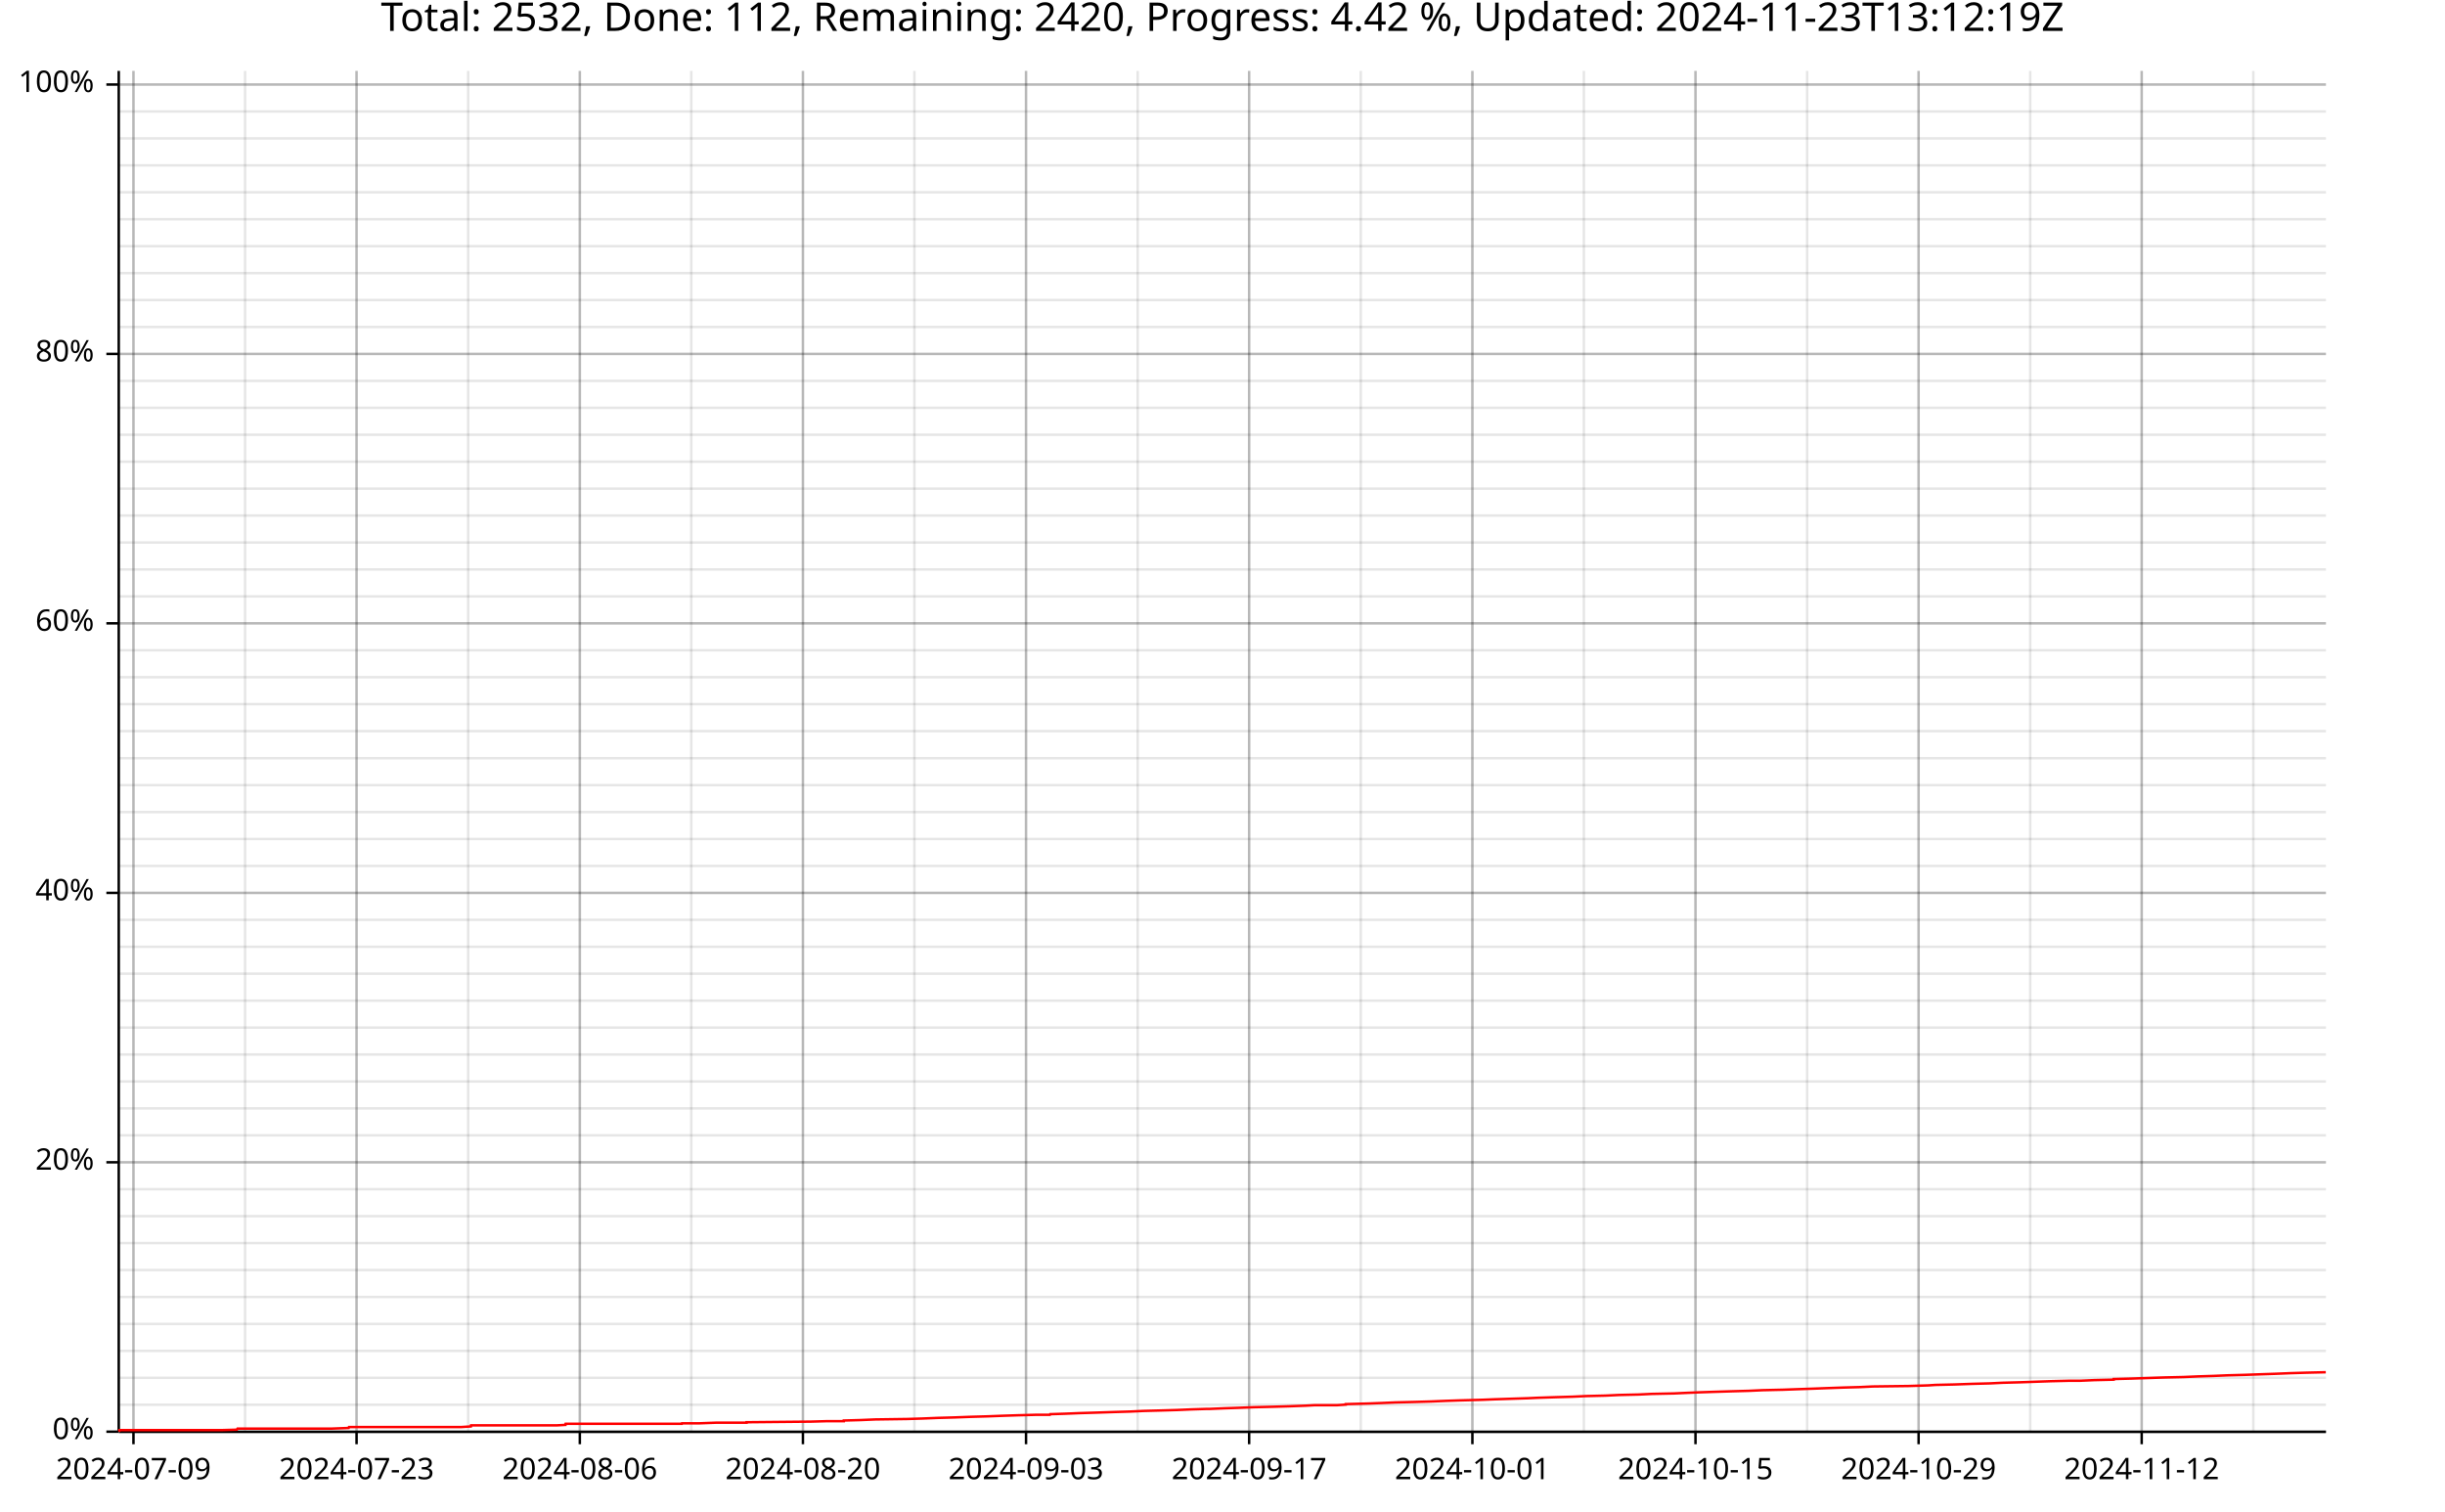
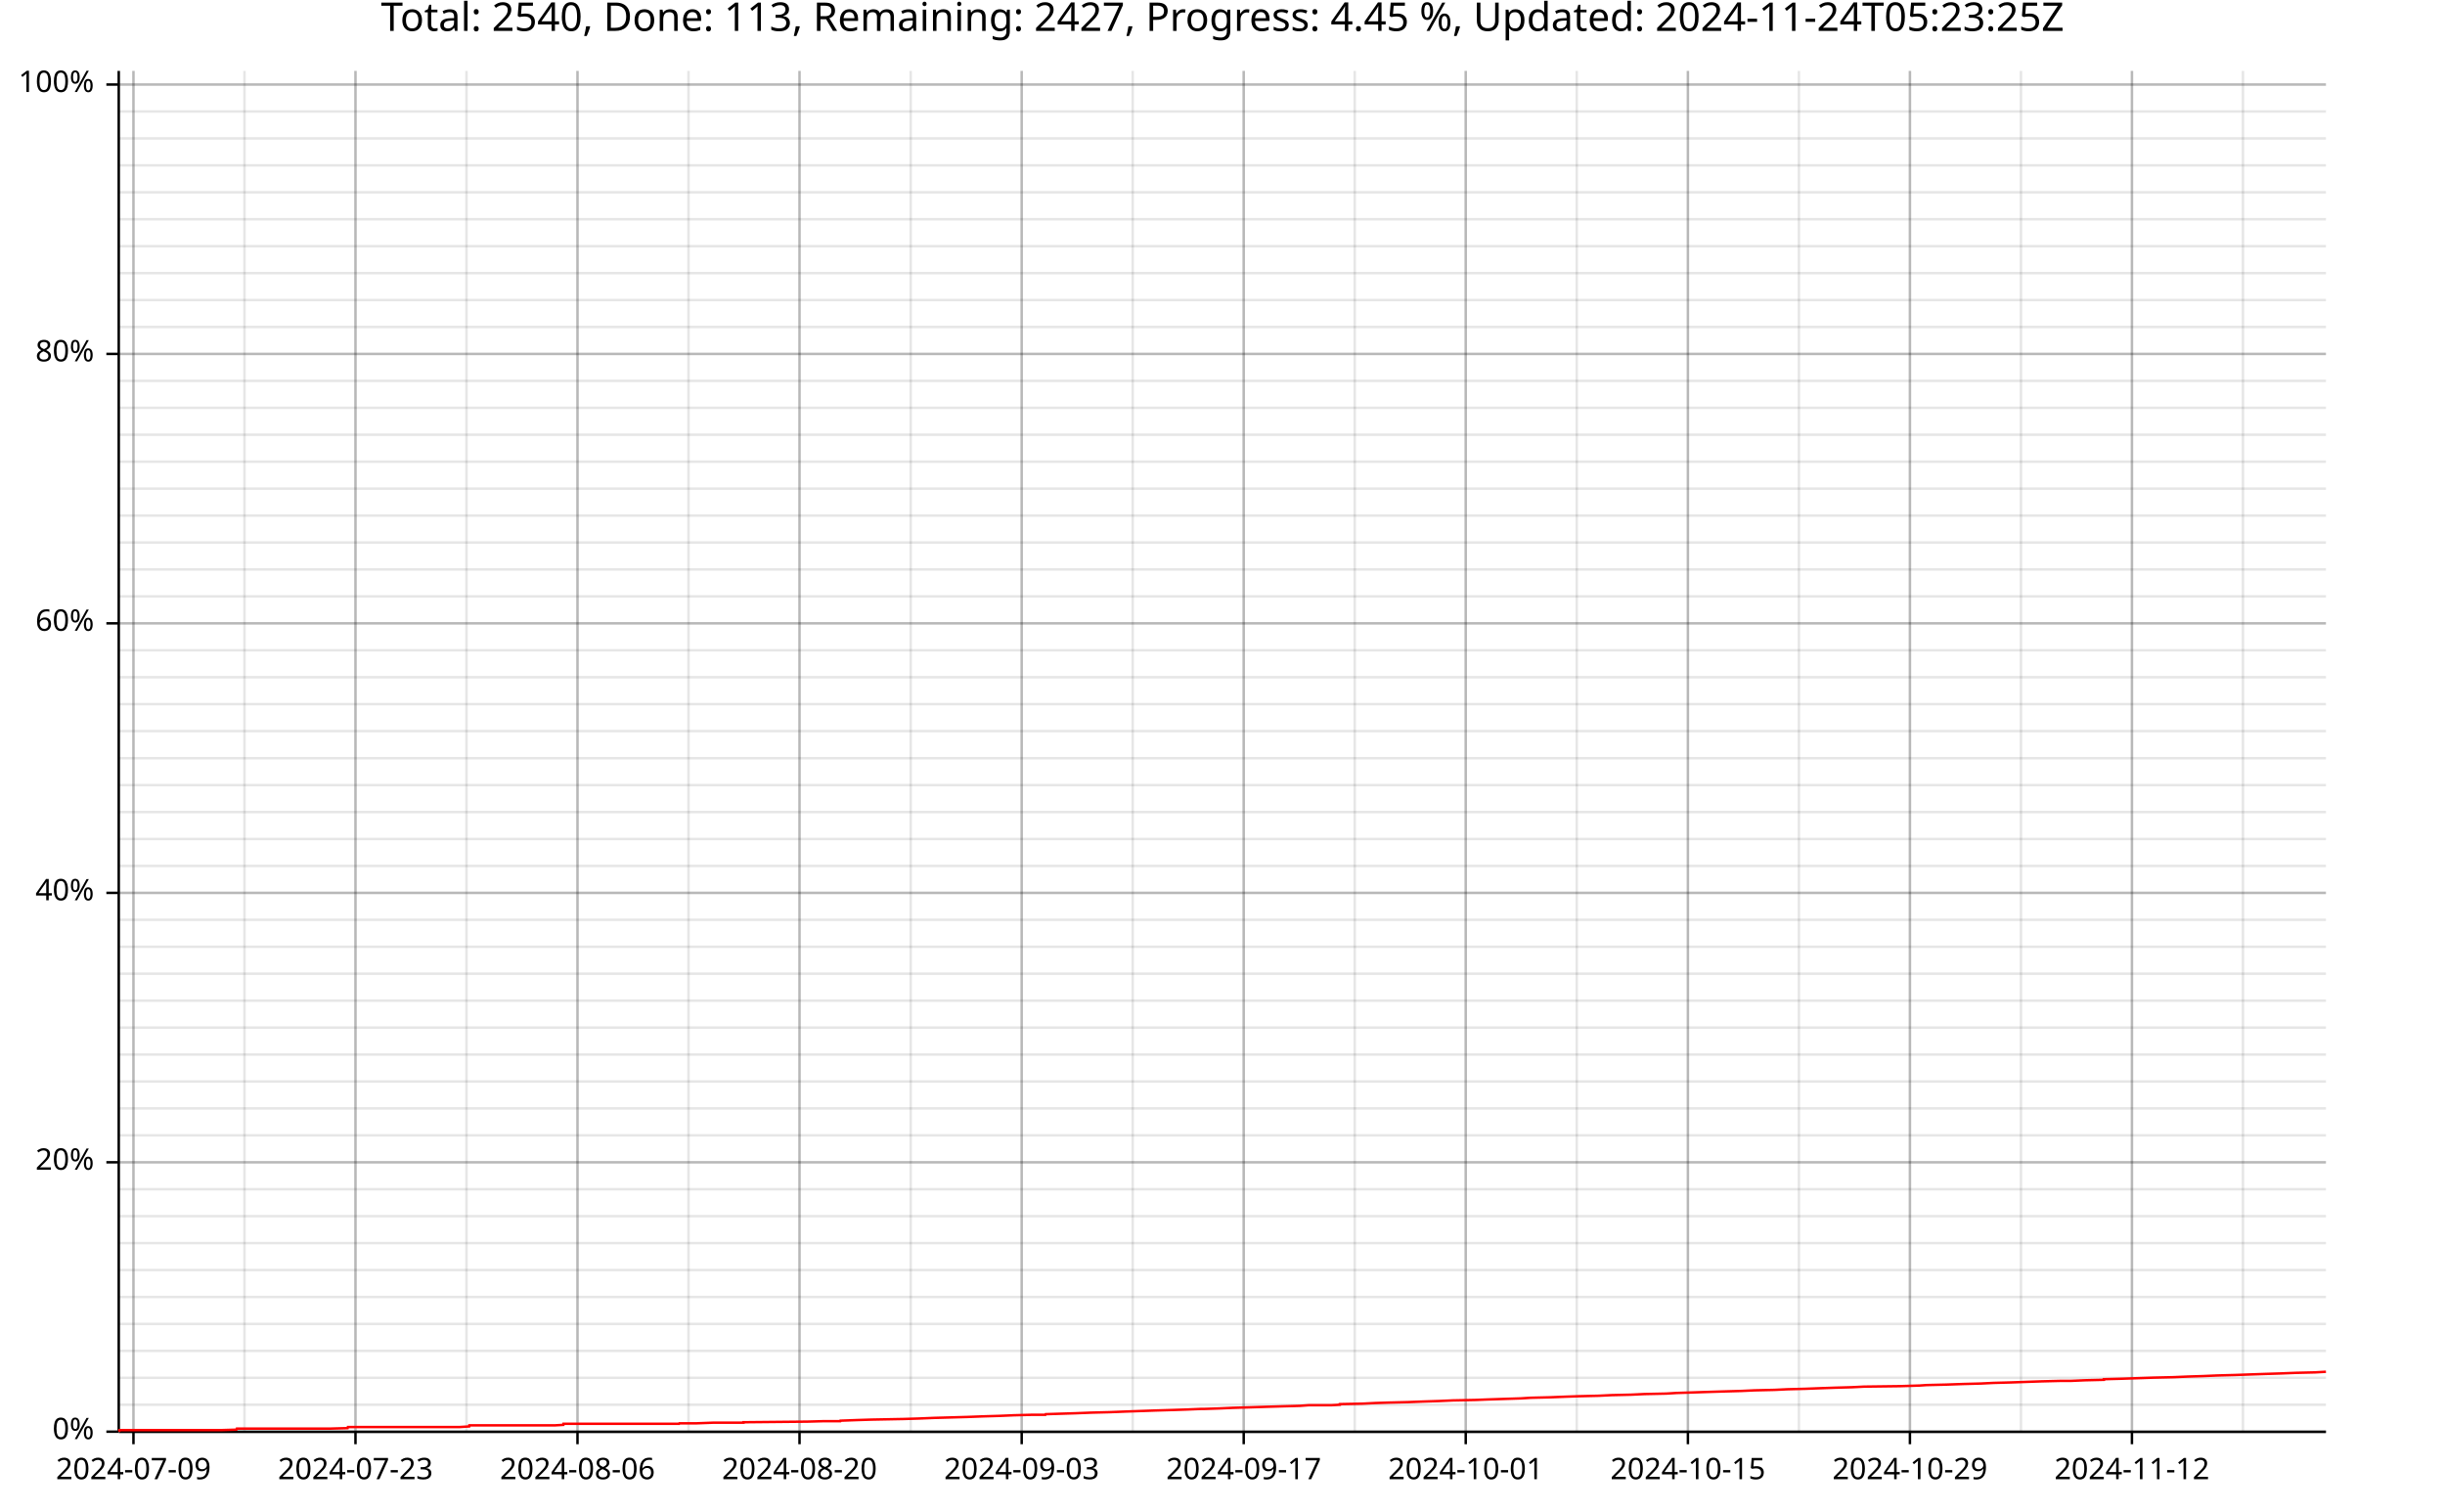
<svg xmlns="http://www.w3.org/2000/svg" width="987" height="610" viewBox="0 0 15792 9760">
  <text x="7896" y="5" dy="0.76em" text-anchor="middle" font-family="sans-serif" font-size="256" opacity="1" fill="#000000">
- Total: 2532, Done: 112, Remaining: 2420, Progress: 4.42 %, Updated: 2024-11-23T13:12:19Z
+ Total: 2540, Done: 113, Remaining: 2427, Progress: 4.45 %, Updated: 2024-11-24T05:23:25Z
</text>
  <line opacity="0.1" stroke="#000000" stroke-width="16" x1="862" y1="9247" x2="862" y2="458" />
-   <line opacity="0.1" stroke="#000000" stroke-width="16" x1="1583" y1="9247" x2="1583" y2="458" />
-   <line opacity="0.1" stroke="#000000" stroke-width="16" x1="2303" y1="9247" x2="2303" y2="458" />
-   <line opacity="0.1" stroke="#000000" stroke-width="16" x1="3024" y1="9247" x2="3024" y2="458" />
-   <line opacity="0.1" stroke="#000000" stroke-width="16" x1="3745" y1="9247" x2="3745" y2="458" />
-   <line opacity="0.1" stroke="#000000" stroke-width="16" x1="4465" y1="9247" x2="4465" y2="458" />
-   <line opacity="0.1" stroke="#000000" stroke-width="16" x1="5186" y1="9247" x2="5186" y2="458" />
-   <line opacity="0.1" stroke="#000000" stroke-width="16" x1="5906" y1="9247" x2="5906" y2="458" />
-   <line opacity="0.1" stroke="#000000" stroke-width="16" x1="6627" y1="9247" x2="6627" y2="458" />
-   <line opacity="0.1" stroke="#000000" stroke-width="16" x1="7348" y1="9247" x2="7348" y2="458" />
-   <line opacity="0.1" stroke="#000000" stroke-width="16" x1="8068" y1="9247" x2="8068" y2="458" />
-   <line opacity="0.1" stroke="#000000" stroke-width="16" x1="8789" y1="9247" x2="8789" y2="458" />
-   <line opacity="0.1" stroke="#000000" stroke-width="16" x1="9510" y1="9247" x2="9510" y2="458" />
-   <line opacity="0.1" stroke="#000000" stroke-width="16" x1="10230" y1="9247" x2="10230" y2="458" />
-   <line opacity="0.1" stroke="#000000" stroke-width="16" x1="10951" y1="9247" x2="10951" y2="458" />
-   <line opacity="0.1" stroke="#000000" stroke-width="16" x1="11672" y1="9247" x2="11672" y2="458" />
-   <line opacity="0.1" stroke="#000000" stroke-width="16" x1="12392" y1="9247" x2="12392" y2="458" />
-   <line opacity="0.1" stroke="#000000" stroke-width="16" x1="13113" y1="9247" x2="13113" y2="458" />
-   <line opacity="0.1" stroke="#000000" stroke-width="16" x1="13833" y1="9247" x2="13833" y2="458" />
-   <line opacity="0.1" stroke="#000000" stroke-width="16" x1="14554" y1="9247" x2="14554" y2="458" />
+   <line opacity="0.1" stroke="#000000" stroke-width="16" x1="1579" y1="9247" x2="1579" y2="458" />
+   <line opacity="0.1" stroke="#000000" stroke-width="16" x1="2296" y1="9247" x2="2296" y2="458" />
+   <line opacity="0.1" stroke="#000000" stroke-width="16" x1="3013" y1="9247" x2="3013" y2="458" />
+   <line opacity="0.1" stroke="#000000" stroke-width="16" x1="3730" y1="9247" x2="3730" y2="458" />
+   <line opacity="0.1" stroke="#000000" stroke-width="16" x1="4447" y1="9247" x2="4447" y2="458" />
+   <line opacity="0.1" stroke="#000000" stroke-width="16" x1="5164" y1="9247" x2="5164" y2="458" />
+   <line opacity="0.1" stroke="#000000" stroke-width="16" x1="5882" y1="9247" x2="5882" y2="458" />
+   <line opacity="0.1" stroke="#000000" stroke-width="16" x1="6599" y1="9247" x2="6599" y2="458" />
+   <line opacity="0.1" stroke="#000000" stroke-width="16" x1="7316" y1="9247" x2="7316" y2="458" />
+   <line opacity="0.1" stroke="#000000" stroke-width="16" x1="8033" y1="9247" x2="8033" y2="458" />
+   <line opacity="0.1" stroke="#000000" stroke-width="16" x1="8750" y1="9247" x2="8750" y2="458" />
+   <line opacity="0.1" stroke="#000000" stroke-width="16" x1="9467" y1="9247" x2="9467" y2="458" />
+   <line opacity="0.1" stroke="#000000" stroke-width="16" x1="10184" y1="9247" x2="10184" y2="458" />
+   <line opacity="0.1" stroke="#000000" stroke-width="16" x1="10902" y1="9247" x2="10902" y2="458" />
+   <line opacity="0.1" stroke="#000000" stroke-width="16" x1="11619" y1="9247" x2="11619" y2="458" />
+   <line opacity="0.1" stroke="#000000" stroke-width="16" x1="12336" y1="9247" x2="12336" y2="458" />
+   <line opacity="0.1" stroke="#000000" stroke-width="16" x1="13053" y1="9247" x2="13053" y2="458" />
+   <line opacity="0.1" stroke="#000000" stroke-width="16" x1="13770" y1="9247" x2="13770" y2="458" />
+   <line opacity="0.1" stroke="#000000" stroke-width="16" x1="14487" y1="9247" x2="14487" y2="458" />
  <line opacity="0.1" stroke="#000000" stroke-width="16" x1="768" y1="9247" x2="15023" y2="9247" />
  <line opacity="0.1" stroke="#000000" stroke-width="16" x1="768" y1="9073" x2="15023" y2="9073" />
  <line opacity="0.1" stroke="#000000" stroke-width="16" x1="768" y1="8899" x2="15023" y2="8899" />
  <line opacity="0.1" stroke="#000000" stroke-width="16" x1="768" y1="8725" x2="15023" y2="8725" />
  <line opacity="0.1" stroke="#000000" stroke-width="16" x1="768" y1="8551" x2="15023" y2="8551" />
  <line opacity="0.1" stroke="#000000" stroke-width="16" x1="768" y1="8377" x2="15023" y2="8377" />
  <line opacity="0.1" stroke="#000000" stroke-width="16" x1="768" y1="8203" x2="15023" y2="8203" />
  <line opacity="0.1" stroke="#000000" stroke-width="16" x1="768" y1="8029" x2="15023" y2="8029" />
  <line opacity="0.1" stroke="#000000" stroke-width="16" x1="768" y1="7855" x2="15023" y2="7855" />
  <line opacity="0.1" stroke="#000000" stroke-width="16" x1="768" y1="7681" x2="15023" y2="7681" />
  <line opacity="0.1" stroke="#000000" stroke-width="16" x1="768" y1="7507" x2="15023" y2="7507" />
  <line opacity="0.1" stroke="#000000" stroke-width="16" x1="768" y1="7333" x2="15023" y2="7333" />
  <line opacity="0.1" stroke="#000000" stroke-width="16" x1="768" y1="7159" x2="15023" y2="7159" />
  <line opacity="0.1" stroke="#000000" stroke-width="16" x1="768" y1="6985" x2="15023" y2="6985" />
  <line opacity="0.1" stroke="#000000" stroke-width="16" x1="768" y1="6811" x2="15023" y2="6811" />
  <line opacity="0.1" stroke="#000000" stroke-width="16" x1="768" y1="6637" x2="15023" y2="6637" />
  <line opacity="0.1" stroke="#000000" stroke-width="16" x1="768" y1="6463" x2="15023" y2="6463" />
  <line opacity="0.1" stroke="#000000" stroke-width="16" x1="768" y1="6289" x2="15023" y2="6289" />
  <line opacity="0.1" stroke="#000000" stroke-width="16" x1="768" y1="6115" x2="15023" y2="6115" />
  <line opacity="0.1" stroke="#000000" stroke-width="16" x1="768" y1="5941" x2="15023" y2="5941" />
  <line opacity="0.1" stroke="#000000" stroke-width="16" x1="768" y1="5767" x2="15023" y2="5767" />
  <line opacity="0.1" stroke="#000000" stroke-width="16" x1="768" y1="5593" x2="15023" y2="5593" />
  <line opacity="0.1" stroke="#000000" stroke-width="16" x1="768" y1="5419" x2="15023" y2="5419" />
  <line opacity="0.1" stroke="#000000" stroke-width="16" x1="768" y1="5245" x2="15023" y2="5245" />
  <line opacity="0.1" stroke="#000000" stroke-width="16" x1="768" y1="5071" x2="15023" y2="5071" />
  <line opacity="0.1" stroke="#000000" stroke-width="16" x1="768" y1="4897" x2="15023" y2="4897" />
  <line opacity="0.1" stroke="#000000" stroke-width="16" x1="768" y1="4722" x2="15023" y2="4722" />
  <line opacity="0.1" stroke="#000000" stroke-width="16" x1="768" y1="4548" x2="15023" y2="4548" />
  <line opacity="0.1" stroke="#000000" stroke-width="16" x1="768" y1="4374" x2="15023" y2="4374" />
  <line opacity="0.1" stroke="#000000" stroke-width="16" x1="768" y1="4200" x2="15023" y2="4200" />
  <line opacity="0.1" stroke="#000000" stroke-width="16" x1="768" y1="4026" x2="15023" y2="4026" />
  <line opacity="0.1" stroke="#000000" stroke-width="16" x1="768" y1="3852" x2="15023" y2="3852" />
  <line opacity="0.1" stroke="#000000" stroke-width="16" x1="768" y1="3678" x2="15023" y2="3678" />
  <line opacity="0.1" stroke="#000000" stroke-width="16" x1="768" y1="3504" x2="15023" y2="3504" />
  <line opacity="0.1" stroke="#000000" stroke-width="16" x1="768" y1="3330" x2="15023" y2="3330" />
  <line opacity="0.1" stroke="#000000" stroke-width="16" x1="768" y1="3156" x2="15023" y2="3156" />
  <line opacity="0.1" stroke="#000000" stroke-width="16" x1="768" y1="2982" x2="15023" y2="2982" />
  <line opacity="0.1" stroke="#000000" stroke-width="16" x1="768" y1="2808" x2="15023" y2="2808" />
  <line opacity="0.1" stroke="#000000" stroke-width="16" x1="768" y1="2634" x2="15023" y2="2634" />
  <line opacity="0.1" stroke="#000000" stroke-width="16" x1="768" y1="2460" x2="15023" y2="2460" />
  <line opacity="0.1" stroke="#000000" stroke-width="16" x1="768" y1="2286" x2="15023" y2="2286" />
  <line opacity="0.1" stroke="#000000" stroke-width="16" x1="768" y1="2112" x2="15023" y2="2112" />
  <line opacity="0.1" stroke="#000000" stroke-width="16" x1="768" y1="1938" x2="15023" y2="1938" />
  <line opacity="0.1" stroke="#000000" stroke-width="16" x1="768" y1="1764" x2="15023" y2="1764" />
  <line opacity="0.1" stroke="#000000" stroke-width="16" x1="768" y1="1590" x2="15023" y2="1590" />
  <line opacity="0.1" stroke="#000000" stroke-width="16" x1="768" y1="1416" x2="15023" y2="1416" />
  <line opacity="0.1" stroke="#000000" stroke-width="16" x1="768" y1="1242" x2="15023" y2="1242" />
  <line opacity="0.1" stroke="#000000" stroke-width="16" x1="768" y1="1068" x2="15023" y2="1068" />
  <line opacity="0.1" stroke="#000000" stroke-width="16" x1="768" y1="894" x2="15023" y2="894" />
  <line opacity="0.1" stroke="#000000" stroke-width="16" x1="768" y1="720" x2="15023" y2="720" />
  <line opacity="0.1" stroke="#000000" stroke-width="16" x1="768" y1="546" x2="15023" y2="546" />
  <line opacity="0.2" stroke="#000000" stroke-width="16" x1="862" y1="9247" x2="862" y2="458" />
-   <line opacity="0.2" stroke="#000000" stroke-width="16" x1="2303" y1="9247" x2="2303" y2="458" />
-   <line opacity="0.2" stroke="#000000" stroke-width="16" x1="3745" y1="9247" x2="3745" y2="458" />
-   <line opacity="0.2" stroke="#000000" stroke-width="16" x1="5186" y1="9247" x2="5186" y2="458" />
-   <line opacity="0.2" stroke="#000000" stroke-width="16" x1="6627" y1="9247" x2="6627" y2="458" />
-   <line opacity="0.2" stroke="#000000" stroke-width="16" x1="8068" y1="9247" x2="8068" y2="458" />
-   <line opacity="0.2" stroke="#000000" stroke-width="16" x1="9510" y1="9247" x2="9510" y2="458" />
-   <line opacity="0.2" stroke="#000000" stroke-width="16" x1="10951" y1="9247" x2="10951" y2="458" />
-   <line opacity="0.2" stroke="#000000" stroke-width="16" x1="12392" y1="9247" x2="12392" y2="458" />
-   <line opacity="0.2" stroke="#000000" stroke-width="16" x1="13833" y1="9247" x2="13833" y2="458" />
+   <line opacity="0.2" stroke="#000000" stroke-width="16" x1="2296" y1="9247" x2="2296" y2="458" />
+   <line opacity="0.2" stroke="#000000" stroke-width="16" x1="3730" y1="9247" x2="3730" y2="458" />
+   <line opacity="0.2" stroke="#000000" stroke-width="16" x1="5164" y1="9247" x2="5164" y2="458" />
+   <line opacity="0.2" stroke="#000000" stroke-width="16" x1="6599" y1="9247" x2="6599" y2="458" />
+   <line opacity="0.2" stroke="#000000" stroke-width="16" x1="8033" y1="9247" x2="8033" y2="458" />
+   <line opacity="0.2" stroke="#000000" stroke-width="16" x1="9467" y1="9247" x2="9467" y2="458" />
+   <line opacity="0.2" stroke="#000000" stroke-width="16" x1="10902" y1="9247" x2="10902" y2="458" />
+   <line opacity="0.2" stroke="#000000" stroke-width="16" x1="12336" y1="9247" x2="12336" y2="458" />
+   <line opacity="0.2" stroke="#000000" stroke-width="16" x1="13770" y1="9247" x2="13770" y2="458" />
  <line opacity="0.2" stroke="#000000" stroke-width="16" x1="768" y1="9247" x2="15023" y2="9247" />
  <line opacity="0.2" stroke="#000000" stroke-width="16" x1="768" y1="7507" x2="15023" y2="7507" />
  <line opacity="0.2" stroke="#000000" stroke-width="16" x1="768" y1="5767" x2="15023" y2="5767" />
  <line opacity="0.2" stroke="#000000" stroke-width="16" x1="768" y1="4026" x2="15023" y2="4026" />
  <line opacity="0.2" stroke="#000000" stroke-width="16" x1="768" y1="2286" x2="15023" y2="2286" />
  <line opacity="0.2" stroke="#000000" stroke-width="16" x1="768" y1="546" x2="15023" y2="546" />
  <polyline fill="none" opacity="1" stroke="#000000" stroke-width="16" points="767,458 767,9247 " />
  <text x="608" y="9247" dy="0.5ex" text-anchor="end" font-family="sans-serif" font-size="192" opacity="1" fill="#000000">
0%
</text>
  <polyline fill="none" opacity="1" stroke="#000000" stroke-width="16" points="687,9247 767,9247 " />
  <text x="608" y="7507" dy="0.5ex" text-anchor="end" font-family="sans-serif" font-size="192" opacity="1" fill="#000000">
20%
</text>
  <polyline fill="none" opacity="1" stroke="#000000" stroke-width="16" points="687,7507 767,7507 " />
  <text x="608" y="5767" dy="0.5ex" text-anchor="end" font-family="sans-serif" font-size="192" opacity="1" fill="#000000">
40%
</text>
  <polyline fill="none" opacity="1" stroke="#000000" stroke-width="16" points="687,5767 767,5767 " />
  <text x="608" y="4026" dy="0.5ex" text-anchor="end" font-family="sans-serif" font-size="192" opacity="1" fill="#000000">
60%
</text>
  <polyline fill="none" opacity="1" stroke="#000000" stroke-width="16" points="687,4026 767,4026 " />
  <text x="608" y="2286" dy="0.5ex" text-anchor="end" font-family="sans-serif" font-size="192" opacity="1" fill="#000000">
80%
</text>
  <polyline fill="none" opacity="1" stroke="#000000" stroke-width="16" points="687,2286 767,2286 " />
  <text x="608" y="546" dy="0.5ex" text-anchor="end" font-family="sans-serif" font-size="192" opacity="1" fill="#000000">
100%
</text>
  <polyline fill="none" opacity="1" stroke="#000000" stroke-width="16" points="687,546 767,546 " />
  <polyline fill="none" opacity="1" stroke="#000000" stroke-width="16" points="768,9248 15023,9248 " />
  <text x="862" y="9408" dy="0.76em" text-anchor="middle" font-family="sans-serif" font-size="192" opacity="1" fill="#000000">
2024-07-09
</text>
  <polyline fill="none" opacity="1" stroke="#000000" stroke-width="16" points="862,9248 862,9328 " />
-   <text x="2303" y="9408" dy="0.76em" text-anchor="middle" font-family="sans-serif" font-size="192" opacity="1" fill="#000000">
+   <text x="2296" y="9408" dy="0.76em" text-anchor="middle" font-family="sans-serif" font-size="192" opacity="1" fill="#000000">
2024-07-23
</text>
-   <polyline fill="none" opacity="1" stroke="#000000" stroke-width="16" points="2303,9248 2303,9328 " />
-   <text x="3745" y="9408" dy="0.76em" text-anchor="middle" font-family="sans-serif" font-size="192" opacity="1" fill="#000000">
+   <polyline fill="none" opacity="1" stroke="#000000" stroke-width="16" points="2296,9248 2296,9328 " />
+   <text x="3730" y="9408" dy="0.76em" text-anchor="middle" font-family="sans-serif" font-size="192" opacity="1" fill="#000000">
2024-08-06
</text>
-   <polyline fill="none" opacity="1" stroke="#000000" stroke-width="16" points="3745,9248 3745,9328 " />
-   <text x="5186" y="9408" dy="0.76em" text-anchor="middle" font-family="sans-serif" font-size="192" opacity="1" fill="#000000">
+   <polyline fill="none" opacity="1" stroke="#000000" stroke-width="16" points="3730,9248 3730,9328 " />
+   <text x="5164" y="9408" dy="0.76em" text-anchor="middle" font-family="sans-serif" font-size="192" opacity="1" fill="#000000">
2024-08-20
</text>
-   <polyline fill="none" opacity="1" stroke="#000000" stroke-width="16" points="5186,9248 5186,9328 " />
-   <text x="6627" y="9408" dy="0.76em" text-anchor="middle" font-family="sans-serif" font-size="192" opacity="1" fill="#000000">
+   <polyline fill="none" opacity="1" stroke="#000000" stroke-width="16" points="5164,9248 5164,9328 " />
+   <text x="6599" y="9408" dy="0.76em" text-anchor="middle" font-family="sans-serif" font-size="192" opacity="1" fill="#000000">
2024-09-03
</text>
-   <polyline fill="none" opacity="1" stroke="#000000" stroke-width="16" points="6627,9248 6627,9328 " />
-   <text x="8068" y="9408" dy="0.76em" text-anchor="middle" font-family="sans-serif" font-size="192" opacity="1" fill="#000000">
+   <polyline fill="none" opacity="1" stroke="#000000" stroke-width="16" points="6599,9248 6599,9328 " />
+   <text x="8033" y="9408" dy="0.76em" text-anchor="middle" font-family="sans-serif" font-size="192" opacity="1" fill="#000000">
2024-09-17
</text>
-   <polyline fill="none" opacity="1" stroke="#000000" stroke-width="16" points="8068,9248 8068,9328 " />
-   <text x="9510" y="9408" dy="0.76em" text-anchor="middle" font-family="sans-serif" font-size="192" opacity="1" fill="#000000">
+   <polyline fill="none" opacity="1" stroke="#000000" stroke-width="16" points="8033,9248 8033,9328 " />
+   <text x="9467" y="9408" dy="0.76em" text-anchor="middle" font-family="sans-serif" font-size="192" opacity="1" fill="#000000">
2024-10-01
</text>
-   <polyline fill="none" opacity="1" stroke="#000000" stroke-width="16" points="9510,9248 9510,9328 " />
-   <text x="10951" y="9408" dy="0.76em" text-anchor="middle" font-family="sans-serif" font-size="192" opacity="1" fill="#000000">
+   <polyline fill="none" opacity="1" stroke="#000000" stroke-width="16" points="9467,9248 9467,9328 " />
+   <text x="10902" y="9408" dy="0.76em" text-anchor="middle" font-family="sans-serif" font-size="192" opacity="1" fill="#000000">
2024-10-15
</text>
-   <polyline fill="none" opacity="1" stroke="#000000" stroke-width="16" points="10951,9248 10951,9328 " />
-   <text x="12392" y="9408" dy="0.76em" text-anchor="middle" font-family="sans-serif" font-size="192" opacity="1" fill="#000000">
+   <polyline fill="none" opacity="1" stroke="#000000" stroke-width="16" points="10902,9248 10902,9328 " />
+   <text x="12336" y="9408" dy="0.76em" text-anchor="middle" font-family="sans-serif" font-size="192" opacity="1" fill="#000000">
2024-10-29
</text>
-   <polyline fill="none" opacity="1" stroke="#000000" stroke-width="16" points="12392,9248 12392,9328 " />
-   <text x="13833" y="9408" dy="0.76em" text-anchor="middle" font-family="sans-serif" font-size="192" opacity="1" fill="#000000">
+   <polyline fill="none" opacity="1" stroke="#000000" stroke-width="16" points="12336,9248 12336,9328 " />
+   <text x="13770" y="9408" dy="0.76em" text-anchor="middle" font-family="sans-serif" font-size="192" opacity="1" fill="#000000">
2024-11-12
</text>
-   <polyline fill="none" opacity="1" stroke="#000000" stroke-width="16" points="13833,9248 13833,9328 " />
-   <polyline fill="none" opacity="1" stroke="#FF0000" stroke-width="16" points="768,9247 770,9244 770,9241 771,9237 913,9237 1015,9237 1118,9237 1227,9237 1325,9237 1428,9237 1530,9234 1530,9234 1532,9230 1532,9230 1534,9227 1639,9227 1741,9227 1743,9227 1845,9227 1948,9227 2144,9227 2145,9227 2252,9223 2253,9220 2254,9217 2359,9217 2462,9217 2653,9217 2654,9217 2766,9217 2980,9217 2980,9217 3042,9213 3043,9210 3043,9210 3043,9206 3079,9206 3079,9206 3182,9206 3289,9206 3388,9206 3489,9206 3599,9206 3652,9203 3652,9199 3653,9196 3799,9196 3907,9196 4005,9196 4104,9196 4104,9196 4106,9196 4211,9196 4302,9196 4302,9196 4404,9196 4405,9193 4406,9193 4406,9193 4517,9193 4622,9189 4622,9189 4707,9189 4822,9189 4822,9186 4822,9186 5238,9182 5238,9182 5345,9179 5345,9179 5450,9179 5450,9175 5450,9175 5558,9172 5558,9172 5653,9168 5653,9168 5861,9165 5861,9165 5861,9165 5960,9162 5960,9162 6056,9158 6056,9158 6165,9155 6165,9155 6271,9151 6271,9151 6378,9148 6378,9148 6482,9144 6482,9144 6576,9141 6576,9141 6576,9141 6689,9138 6689,9138 6779,9138 6781,9138 6783,9134 6783,9134 6878,9131 6878,9131 6976,9127 6976,9127 7077,9124 7077,9124 7198,9120 7198,9120 7300,9117 7300,9117 7386,9113 7386,9113 7500,9110 7500,9110 7603,9107 7603,9107 7695,9103 7695,9103 7792,9100 7792,9100 7812,9100 7907,9096 7907,9096 7996,9093 7996,9093 8098,9089 8098,9089 8222,9086 8222,9086 8325,9083 8325,9083 8435,9079 8435,9079 8435,9079 8490,9076 8490,9076 8636,9076 8692,9072 8692,9072 8692,9069 8692,9069 8841,9065 8841,9065 8920,9062 8920,9062 9013,9058 9013,9058 9135,9055 9135,9055 9241,9052 9242,9052 9242,9052 9338,9048 9338,9048 9427,9045 9427,9045 9576,9041 9576,9041 9649,9038 9649,9038 9772,9034 9772,9034 9867,9031 9867,9031 9932,9028 9932,9028 10056,9024 10056,9024 10158,9021 10158,9021 10244,9017 10244,9017 10371,9014 10371,9014 10455,9010 10455,9010 10584,9007 10584,9007 10668,9003 10668,9003 10811,9000 10811,9000 10877,8997 10877,8997 10969,8993 10969,8993 10970,8993 10970,8993 10970,8993 10970,8993 11060,8990 11060,8990 11189,8986 11189,8986 11297,8983 11297,8983 11384,8979 11384,8979 11515,8976 11515,8976 11598,8973 11598,8973 11714,8969 11714,8969 11792,8966 11792,8966 11903,8962 12013,8959 12013,8959 12095,8955 12327,8952 12327,8952 12455,8948 12500,8945 12626,8942 12739,8938 12854,8935 12934,8931 13047,8928 13159,8924 13159,8924 13246,8921 13246,8921 13367,8918 13367,8918 13436,8918 13527,8914 13527,8914 13652,8911 13652,8911 13652,8907 13652,8907 13767,8904 13767,8904 13885,8900 13885,8900 13974,8897 13974,8897 14103,8894 14103,8894 14197,8890 14197,8890 14293,8887 14294,8887 14387,8883 14387,8883 14499,8880 14499,8880 14611,8876 14611,8876 14699,8873 14699,8873 14795,8869 14795,8869 14895,8866 14895,8866 15022,8863 " />
+   <polyline fill="none" opacity="1" stroke="#000000" stroke-width="16" points="13770,9248 13770,9328 " />
+   <polyline fill="none" opacity="1" stroke="#FF0000" stroke-width="16" points="768,9247 770,9244 770,9241 771,9237 912,9237 1014,9237 1116,9237 1224,9237 1323,9237 1425,9237 1526,9234 1526,9234 1528,9230 1529,9230 1530,9227 1635,9227 1736,9227 1739,9227 1840,9227 1942,9227 2137,9227 2139,9227 2245,9224 2246,9220 2247,9217 2352,9217 2454,9217 2644,9217 2645,9217 2757,9217 2969,9217 2969,9217 3031,9213 3032,9210 3032,9210 3032,9206 3067,9206 3068,9206 3171,9206 3277,9206 3376,9206 3476,9206 3586,9206 3638,9203 3638,9200 3639,9196 3784,9196 3891,9196 3989,9196 4088,9196 4088,9196 4090,9196 4194,9196 4285,9196 4285,9196 4386,9196 4388,9193 4388,9193 4388,9193 4498,9193 4603,9189 4603,9189 4688,9189 4802,9189 4802,9186 4802,9186 5216,9182 5216,9182 5323,9179 5323,9179 5427,9179 5428,9176 5428,9176 5535,9172 5535,9172 5629,9169 5629,9169 5836,9165 5836,9165 5836,9165 5935,9162 5935,9162 6031,9158 6031,9158 6139,9155 6139,9155 6244,9152 6245,9152 6351,9148 6351,9148 6454,9145 6454,9145 6548,9141 6548,9141 6548,9141 6661,9138 6661,9138 6749,9138 6752,9138 6754,9134 6754,9134 6848,9131 6848,9131 6946,9128 6946,9128 7047,9124 7047,9124 7167,9121 7167,9121 7269,9117 7269,9117 7354,9114 7354,9114 7467,9110 7468,9110 7570,9107 7570,9107 7662,9104 7662,9104 7758,9100 7758,9100 7778,9100 7872,9097 7872,9097 7961,9093 7961,9093 8063,9090 8063,9090 8186,9086 8186,9086 8288,9083 8288,9083 8398,9080 8398,9080 8398,9080 8453,9076 8453,9076 8598,9076 8654,9073 8654,9073 8654,9069 8654,9069 8802,9066 8802,9066 8880,9062 8880,9062 8973,9059 8973,9059 9095,9056 9095,9056 9200,9052 9200,9052 9200,9052 9296,9049 9296,9049 9385,9045 9385,9045 9533,9042 9533,9042 9606,9039 9606,9039 9729,9035 9729,9035 9823,9032 9823,9032 9887,9028 9887,9028 10011,9025 10011,9025 10112,9021 10112,9021 10198,9018 10198,9018 10325,9015 10325,9015 10408,9011 10408,9011 10536,9008 10536,9008 10620,9004 10620,9004 10762,9001 10762,9001 10828,8997 10828,8997 10920,8994 10920,8994 10920,8994 10920,8994 10920,8994 10920,8994 11010,8991 11010,8991 11138,8987 11139,8987 11246,8984 11246,8984 11333,8980 11333,8980 11462,8977 11462,8977 11546,8973 11546,8973 11661,8970 11661,8970 11738,8967 11738,8967 11850,8963 11959,8960 11959,8960 12040,8956 12271,8953 12271,8953 12399,8949 12443,8946 12568,8943 12681,8939 12795,8936 12875,8932 12988,8929 13099,8925 13099,8925 13186,8922 13186,8922 13306,8919 13306,8919 13374,8919 13466,8915 13466,8915 13589,8912 13589,8912 13589,8908 13590,8908 13704,8905 13704,8905 13822,8901 13822,8901 13910,8898 13910,8898 14038,8895 14038,8895 14132,8891 14132,8891 14228,8888 14228,8888 14321,8884 14321,8884 14432,8881 14433,8881 14544,8877 14544,8877 14632,8874 14632,8874 14727,8871 14727,8871 14827,8867 14827,8867 14953,8864 14953,8864 15023,8860 " />
</svg>
